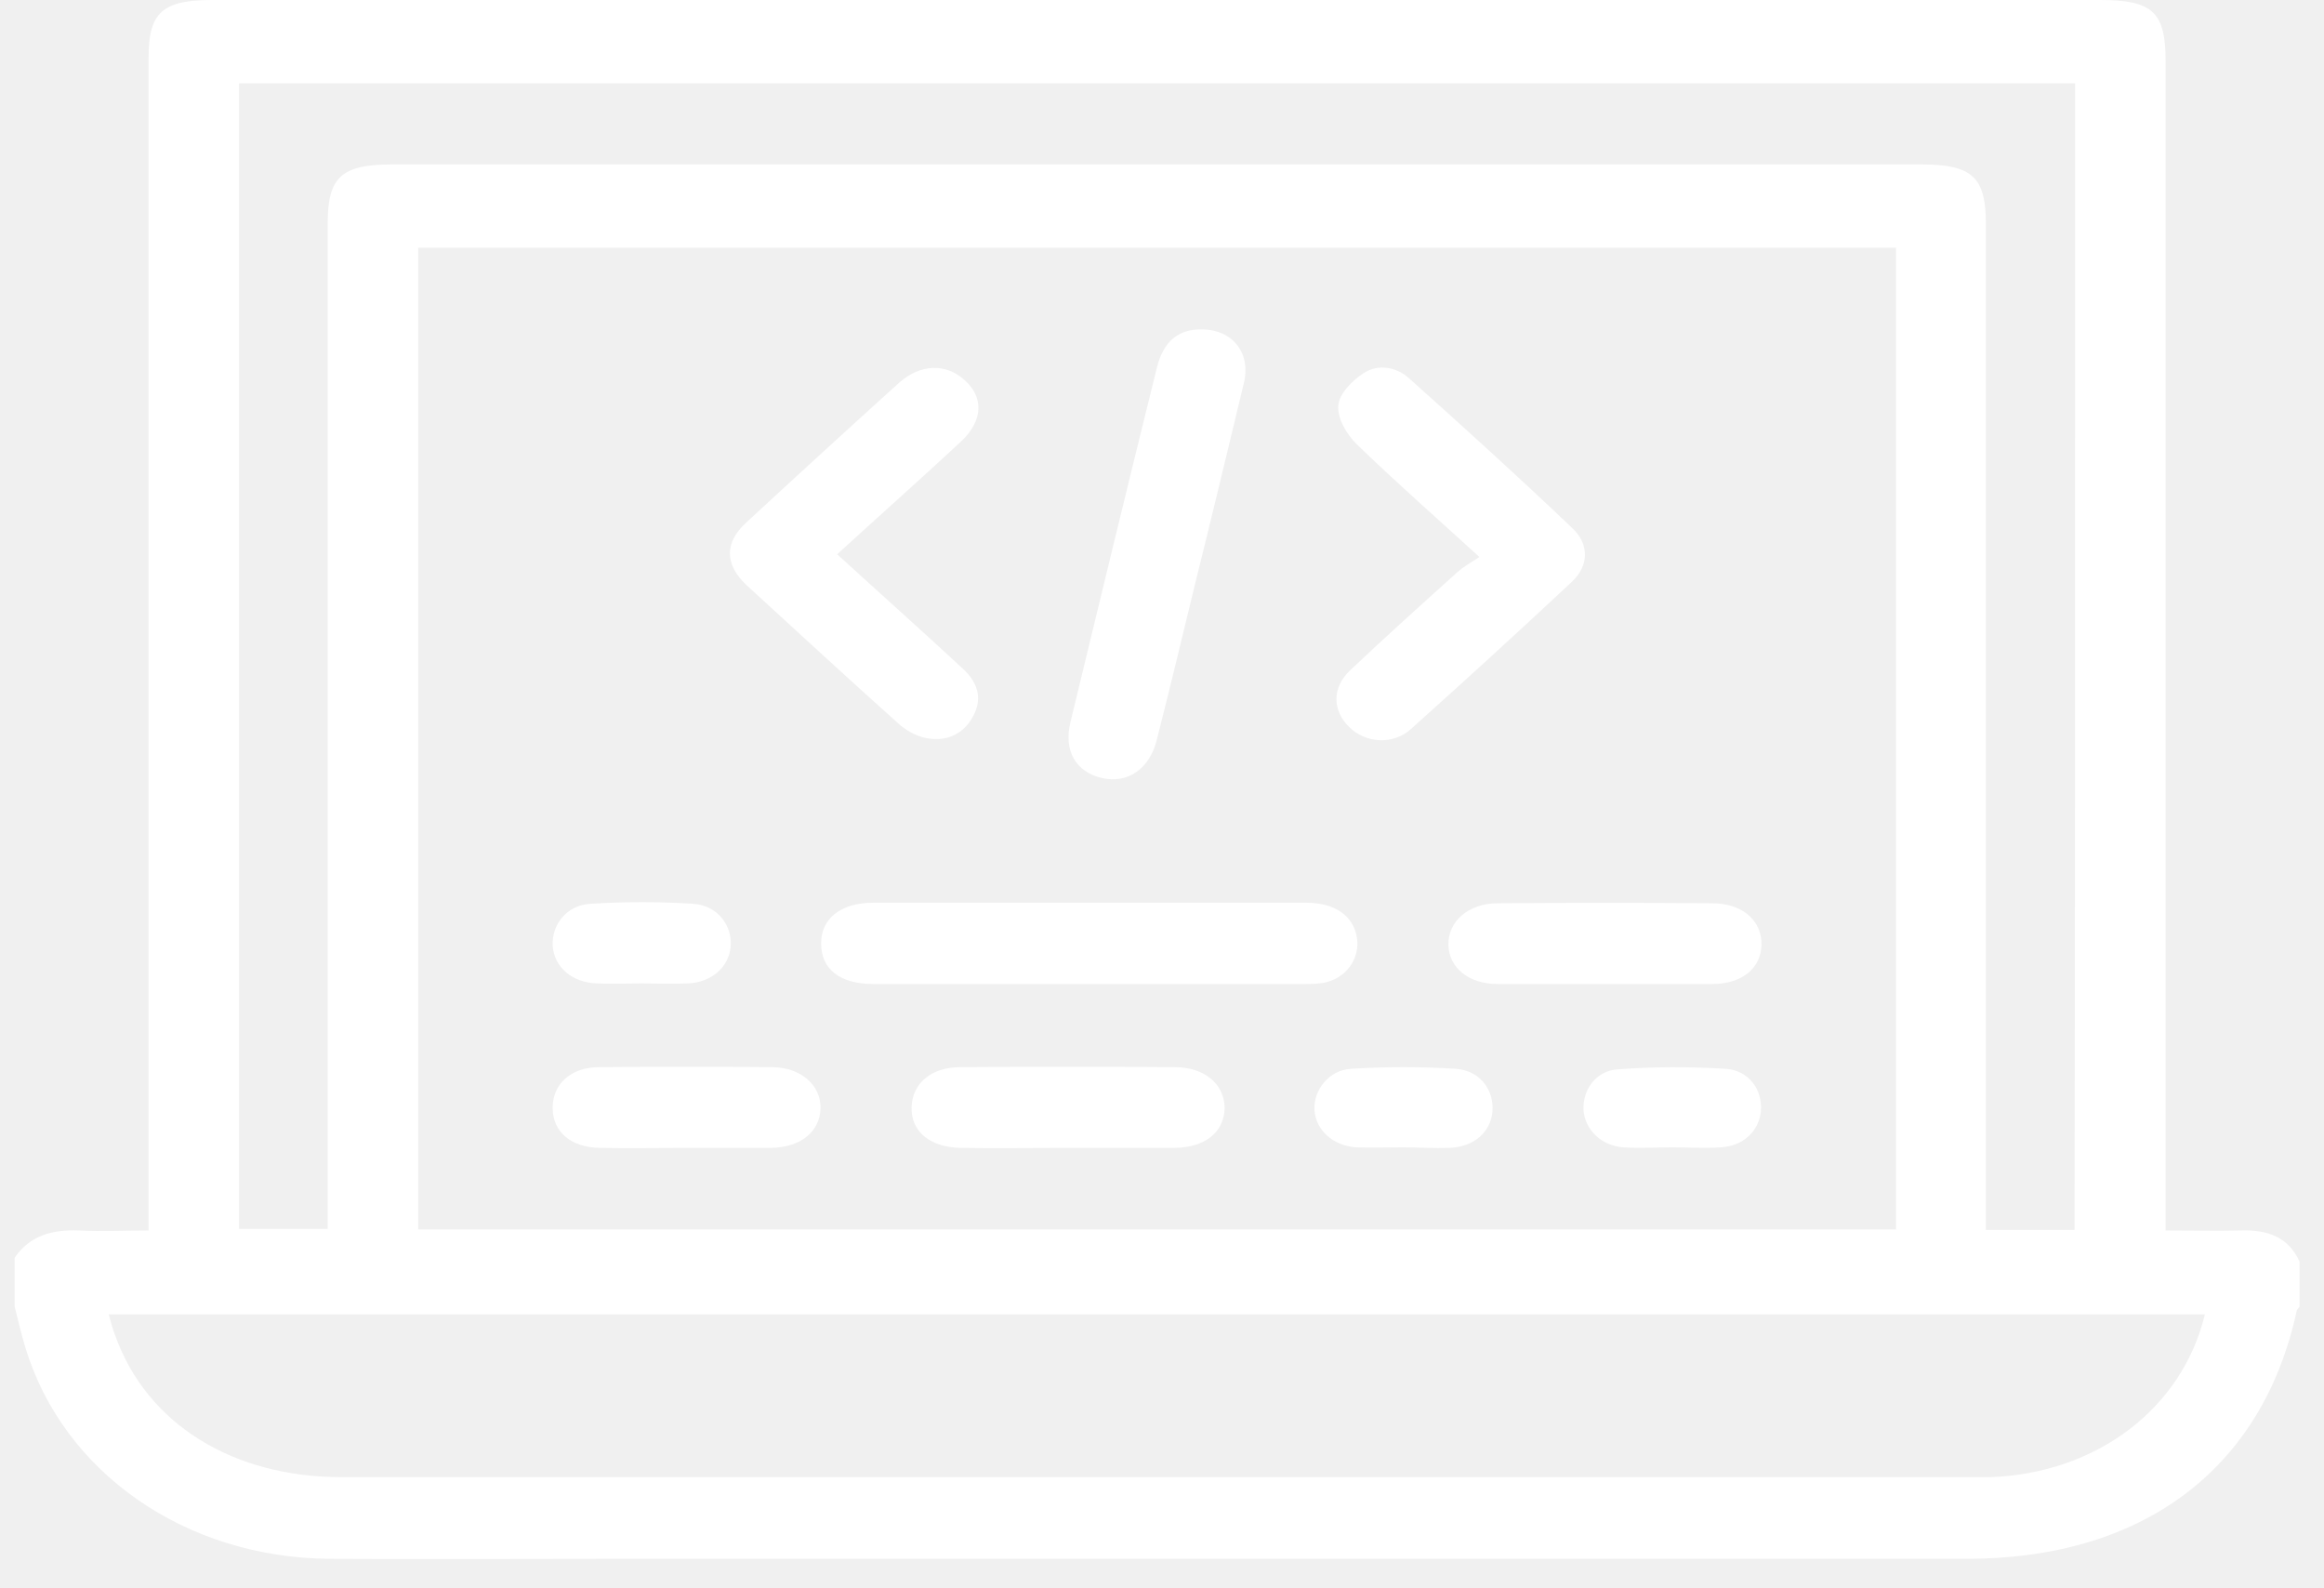
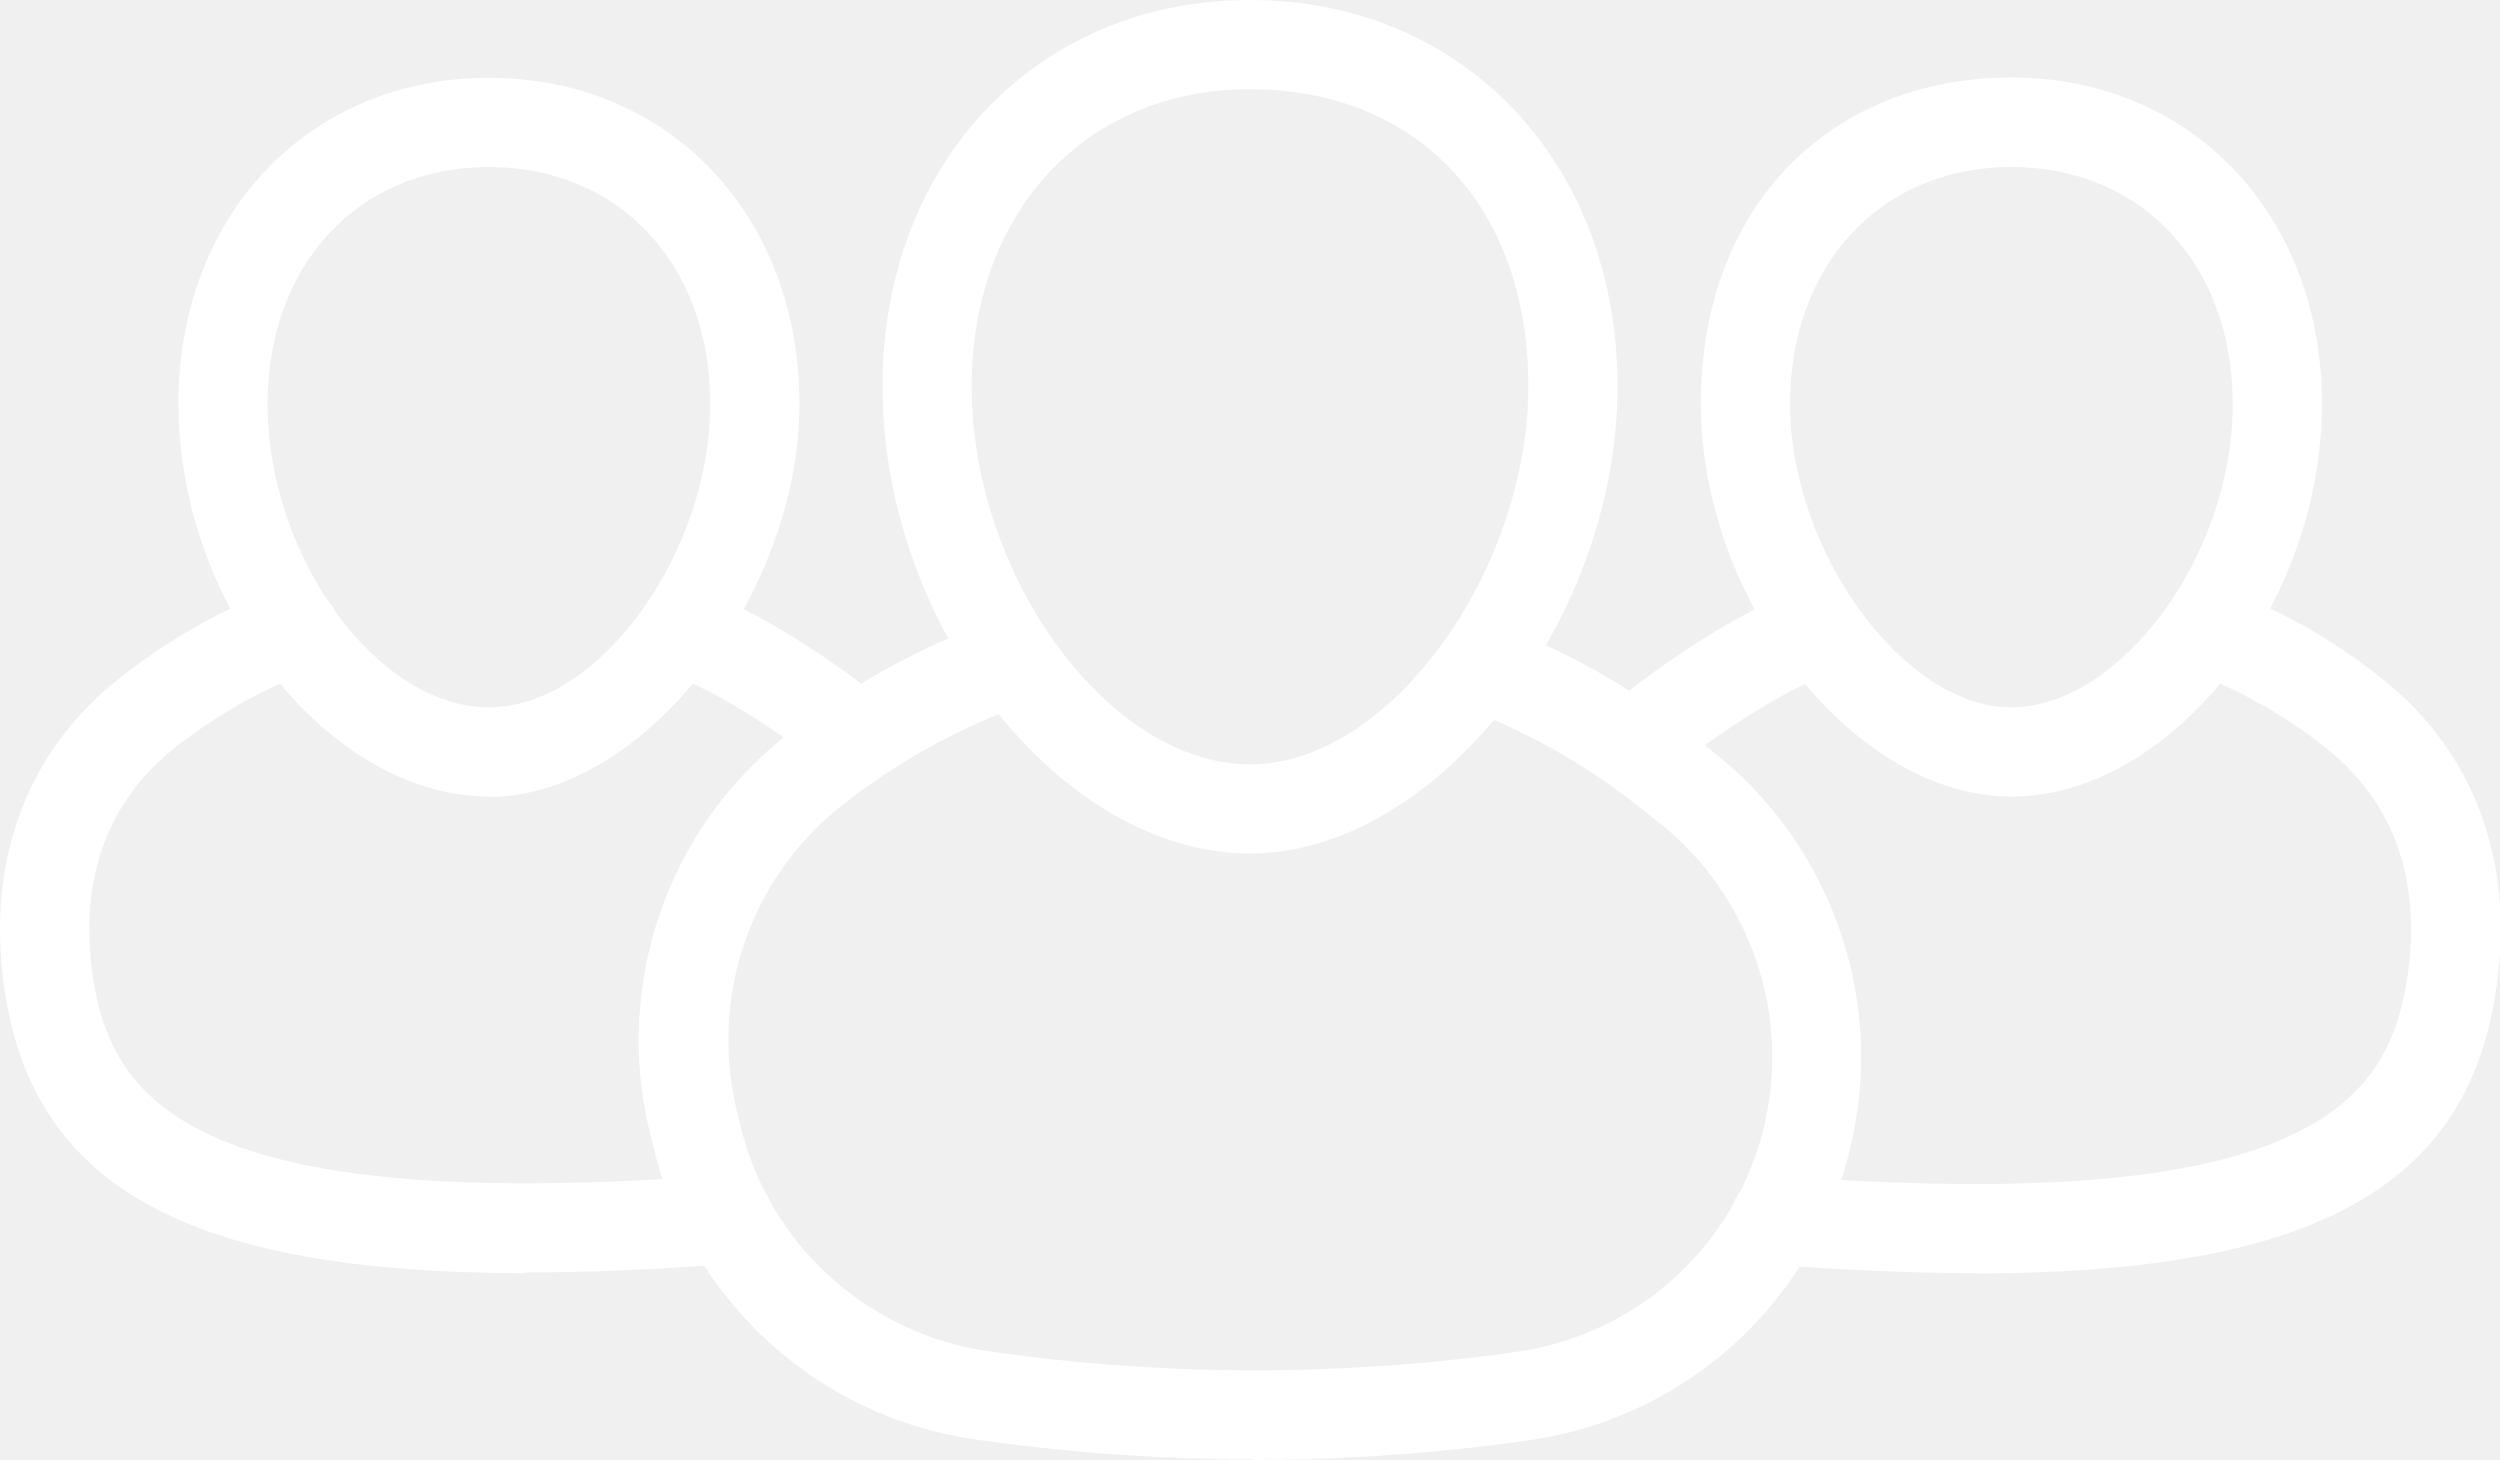
- <svg xmlns="http://www.w3.org/2000/svg" width="82" height="56" viewBox="0 0 82 56" fill="none">
-   <path d="M0.517 46.099C0.517 45.523 0.517 44.947 0.517 44.371C1.042 43.602 1.819 43.372 2.785 43.41C3.583 43.449 4.381 43.41 5.242 43.41C5.242 42.988 5.242 42.68 5.242 42.373C5.242 28.927 5.242 15.482 5.242 2.036C5.242 0.442 5.725 0 7.489 0C29.686 0 51.904 0 74.101 0C75.949 0 76.411 0.423 76.411 2.151C76.411 15.578 76.411 28.985 76.411 42.411C76.411 42.719 76.411 43.026 76.411 43.41C77.356 43.41 78.217 43.429 79.057 43.41C80.023 43.372 80.758 43.66 81.136 44.505C81.136 45.043 81.136 45.562 81.136 46.099C81.094 46.157 81.031 46.215 81.031 46.272C79.813 51.843 75.592 54.993 69.397 54.993C53.395 54.993 37.393 54.993 21.391 54.993C18.136 54.993 14.881 55.012 11.626 54.993C6.544 54.954 2.239 51.958 0.895 47.54C0.748 47.06 0.643 46.58 0.517 46.099ZM14.755 8.74C14.755 20.303 14.755 31.809 14.755 43.372C32.143 43.372 49.51 43.372 66.898 43.372C66.898 31.809 66.898 20.303 66.898 8.74C49.51 8.74 32.143 8.74 14.755 8.74ZM73.219 2.939C51.61 2.939 30.043 2.939 8.434 2.939C8.434 16.423 8.434 29.888 8.434 43.353C9.484 43.353 10.492 43.353 11.563 43.353C11.563 42.988 11.563 42.68 11.563 42.373C11.563 30.867 11.563 19.381 11.563 7.875C11.563 6.243 12.046 5.801 13.852 5.801C31.828 5.801 49.804 5.801 67.78 5.801C69.586 5.801 70.069 6.243 70.069 7.895C70.069 19.419 70.069 30.944 70.069 42.469C70.069 42.776 70.069 43.065 70.069 43.391C71.182 43.391 72.169 43.391 73.198 43.391C73.219 29.888 73.219 16.461 73.219 2.939ZM77.797 46.368C53.122 46.368 28.489 46.368 3.835 46.368C3.919 46.676 3.982 46.906 4.066 47.117C5.179 50.229 8.203 52.111 12.046 52.111C31.135 52.111 50.203 52.111 69.292 52.111C69.607 52.111 69.922 52.111 70.237 52.111C73.975 51.977 76.999 49.691 77.797 46.368Z" fill="white" />
-   <path d="M38.38 34.715C35.86 34.715 33.34 34.715 30.82 34.715C29.644 34.715 28.972 34.199 28.972 33.281C28.972 32.402 29.665 31.847 30.82 31.847C35.902 31.847 41.005 31.847 46.087 31.847C47.095 31.847 47.746 32.306 47.872 33.052C47.998 33.74 47.578 34.428 46.843 34.639C46.57 34.715 46.276 34.715 45.982 34.715C43.483 34.715 40.942 34.715 38.38 34.715Z" fill="white" />
-   <path d="M29.539 19.554C31.072 20.956 32.542 22.262 33.97 23.588C34.537 24.106 34.684 24.702 34.285 25.355C33.928 25.95 33.319 26.181 32.626 26.027C32.29 25.95 31.954 25.758 31.702 25.528C29.896 23.914 28.132 22.282 26.347 20.649C25.57 19.919 25.549 19.151 26.326 18.44C28.111 16.788 29.917 15.136 31.723 13.504C32.479 12.832 33.382 12.812 34.033 13.408C34.726 14.023 34.684 14.848 33.907 15.578C32.479 16.904 31.03 18.191 29.539 19.554Z" fill="white" />
-   <path d="M52.198 19.649C50.644 18.228 49.216 16.979 47.872 15.673C47.515 15.327 47.179 14.751 47.221 14.309C47.242 13.906 47.704 13.426 48.124 13.157C48.628 12.83 49.279 12.946 49.72 13.349C51.673 15.097 53.605 16.845 55.495 18.65C56.083 19.207 56.062 19.976 55.453 20.533C53.584 22.281 51.694 24.009 49.783 25.719C49.153 26.295 48.166 26.218 47.599 25.642C47.011 25.066 46.99 24.259 47.641 23.645C48.88 22.473 50.161 21.32 51.421 20.187C51.631 19.995 51.883 19.86 52.198 19.649Z" fill="white" />
-   <path d="M42.433 11.621C43.504 11.64 44.155 12.466 43.882 13.541C43.315 15.904 42.748 18.267 42.16 20.629C41.719 22.454 41.278 24.279 40.816 26.104C40.564 27.122 39.787 27.659 38.884 27.448C37.96 27.237 37.519 26.488 37.771 25.47C38.779 21.302 39.787 17.133 40.816 12.985C41.047 12.043 41.572 11.601 42.433 11.621Z" fill="white" />
-   <path d="M37.603 40.496C36.364 40.496 35.146 40.515 33.907 40.496C32.815 40.477 32.143 39.922 32.164 39.062C32.185 38.241 32.836 37.648 33.886 37.648C36.406 37.629 38.926 37.629 41.446 37.648C42.517 37.648 43.21 38.26 43.21 39.101C43.189 39.942 42.517 40.496 41.404 40.496C40.123 40.496 38.863 40.496 37.603 40.496Z" fill="white" />
-   <path d="M56.629 34.715C55.369 34.715 54.109 34.715 52.849 34.715C51.82 34.715 51.127 34.142 51.106 33.339C51.085 32.517 51.799 31.866 52.849 31.866C55.369 31.847 57.889 31.847 60.409 31.866C61.48 31.866 62.173 32.478 62.152 33.339C62.131 34.161 61.459 34.715 60.409 34.715C59.149 34.715 57.889 34.715 56.629 34.715Z" fill="white" />
-   <path d="M24.226 40.496C23.197 40.496 22.189 40.515 21.16 40.496C20.151 40.477 19.521 39.942 19.5 39.12C19.48 38.279 20.11 37.648 21.139 37.648C23.175 37.629 25.233 37.629 27.27 37.648C28.279 37.667 28.971 38.298 28.951 39.101C28.93 39.922 28.258 40.477 27.207 40.496C26.221 40.496 25.233 40.496 24.226 40.496Z" fill="white" />
-   <path d="M49.488 40.477C48.942 40.477 48.396 40.496 47.85 40.477C47.031 40.419 46.422 39.865 46.38 39.158C46.338 38.47 46.884 37.743 47.682 37.705C48.9 37.629 50.139 37.629 51.357 37.705C52.218 37.763 52.722 38.451 52.659 39.215C52.596 39.942 52.008 40.458 51.147 40.496C50.601 40.515 50.034 40.477 49.488 40.477Z" fill="white" />
-   <path d="M22.63 34.694C22.105 34.694 21.58 34.714 21.055 34.694C20.173 34.656 19.564 34.121 19.501 33.376C19.459 32.611 20.005 31.923 20.845 31.884C22.042 31.808 23.26 31.808 24.457 31.884C25.318 31.942 25.843 32.649 25.78 33.395C25.717 34.121 25.108 34.656 24.268 34.694C23.722 34.714 23.176 34.694 22.63 34.694Z" fill="white" />
-   <path d="M59.002 40.477C58.435 40.477 57.847 40.515 57.28 40.477C56.503 40.42 55.936 39.865 55.873 39.177C55.831 38.47 56.293 37.782 57.07 37.725C58.33 37.629 59.632 37.629 60.892 37.706C61.711 37.763 62.194 38.451 62.131 39.196C62.068 39.904 61.501 40.439 60.703 40.477C60.157 40.515 59.569 40.477 59.002 40.477Z" fill="white" />
+ <svg xmlns="http://www.w3.org/2000/svg" viewBox="0 0 76.8 44.83">
+   <defs>
+     <style>.g{fill:white;}</style>
+   </defs>
+   <g id="a" />
+   <g id="b">
+     <g id="c">
+       <g>
+         <g>
+           <g>
+             <g id="d">
+               <path class="g" d="M15.02,24.47c-4.9,0-9.54-5.86-9.54-12.07C5.48,6.6,9.49,2.39,15.02,2.39s9.54,4.22,9.54,10.02-4.73,12.07-9.54,12.07Zm0-19.34c-4,0-6.8,2.99-6.8,7.28,0,4.7,3.37,9.32,6.8,9.32s6.8-4.79,6.8-9.32c0-4.29-2.8-7.28-6.8-7.28Z" />
+             </g>
+             <path class="g" d="M16.13,39.11c-10.18,0-14.91-2.57-15.93-8.34-.72-4.09,.52-7.62,3.5-9.96,1.49-1.17,3.13-2.1,4.86-2.75,.71-.27,1.5,.09,1.76,.8,.27,.71-.09,1.5-.8,1.76-1.46,.55-2.85,1.33-4.12,2.33-2.18,1.71-3.04,4.24-2.5,7.33,.66,3.75,3.47,7.04,19.4,5.81,.77-.06,1.41,.51,1.47,1.26,.06,.76-.51,1.41-1.26,1.47-2.33,.18-4.46,.27-6.39,.27Z" />
+             <path class="g" d="M26.2,23.91c-.35,0-.7-.13-.97-.4-.36-.31-2.82-2.14-4.43-2.7-.72-.25-1.09-1.03-.85-1.74,.25-.72,1.03-1.09,1.75-.85,2.24,.78,5.2,3.09,5.47,3.36,.54,.54,.54,1.4,0,1.94-.27,.27-.62,.4-.97,.4Z" />
+           </g>
+           <g>
+             <g id="e">
+               <path class="g" d="M61.79,24.47c-4.82,0-9.54-5.98-9.54-12.07s4.01-10.02,9.54-10.02,9.54,4.22,9.54,10.02c0,6.2-4.64,12.07-9.54,12.07Zm0-19.34c-4,0-6.8,2.99-6.8,7.28,0,4.53,3.49,9.32,6.8,9.32s6.8-4.62,6.8-9.32c0-4.29-2.8-7.28-6.8-7.28Z" />
+             </g>
+             <path class="g" d="M60.66,39.11c-1.89,0-3.97-.09-6.25-.26-.76-.06-1.32-.72-1.26-1.47,.06-.76,.7-1.32,1.47-1.26,15.86,1.21,18.64-2.09,19.29-5.83,.38-2.16,.26-5.18-2.48-7.33-1.26-1-2.66-1.78-4.14-2.34-.71-.26-1.07-1.06-.8-1.76,.27-.71,1.06-1.07,1.77-.8,1.75,.65,3.39,1.58,4.87,2.75,2.97,2.33,4.21,5.86,3.49,9.96-1.01,5.78-5.74,8.35-15.94,8.35Z" />
+             <path class="g" d="M50.54,23.94c-.37,0-.73-.14-1-.43-.5-.54-.5-1.37,.02-1.89,.28-.28,3.31-2.65,5.63-3.46,.71-.25,1.5,.13,1.74,.85,.25,.72-.13,1.5-.85,1.75-1.68,.58-4.22,2.48-4.63,2.84-.26,.23-.59,.34-.92,.34Z" />
+           </g>
+         </g>
+         <g>
+           <g id="f">
+             <path class="g" d="M38.4,26.22c-5.8,0-11.29-6.97-11.29-14.35,0-6.88,4.75-11.87,11.29-11.87s11.29,4.99,11.29,11.87c0,7.24-5.59,14.35-11.29,14.35Zm0-23.48c-5.03,0-8.55,3.75-8.55,9.13,0,5.86,4.23,11.61,8.55,11.61s8.55-5.97,8.55-11.61-3.51-9.13-8.55-9.13Z" />
+           </g>
+           <path class="g" d="M38.5,44.83c-2.87,0-5.72-.21-8.54-.61-2.37-.34-4.56-1.37-6.33-2.98-1.77-1.61-3-3.69-3.56-6.01l-.12-.49c-1.09-4.53,.57-9.31,4.23-12.17,1.83-1.43,3.84-2.57,5.97-3.37,.71-.27,1.5,.09,1.77,.8,.27,.71-.09,1.5-.8,1.77-1.87,.7-3.63,1.7-5.24,2.96-2.82,2.2-4.09,5.88-3.25,9.37l.12,.49c.43,1.79,1.38,3.39,2.74,4.62,1.37,1.24,3.05,2.04,4.87,2.3,5.11,.74,10.33,.78,15.51,.12l.57-.08c4.18-.53,7.44-3.82,7.94-8,.38-3.16-.94-6.34-3.45-8.31l-.65-.51c-1.51-1.19-3.18-2.15-4.96-2.85-.71-.28-1.05-1.07-.77-1.78,.28-.7,1.07-1.05,1.78-.77,2.03,.8,3.93,1.89,5.65,3.25l.64,.51c3.25,2.55,4.97,6.68,4.47,10.79-.65,5.43-4.88,9.7-10.3,10.39l-.57,.08c-2.58,.33-5.16,.5-7.73,.5Z" />
+         </g>
+       </g>
+     </g>
+   </g>
</svg>
